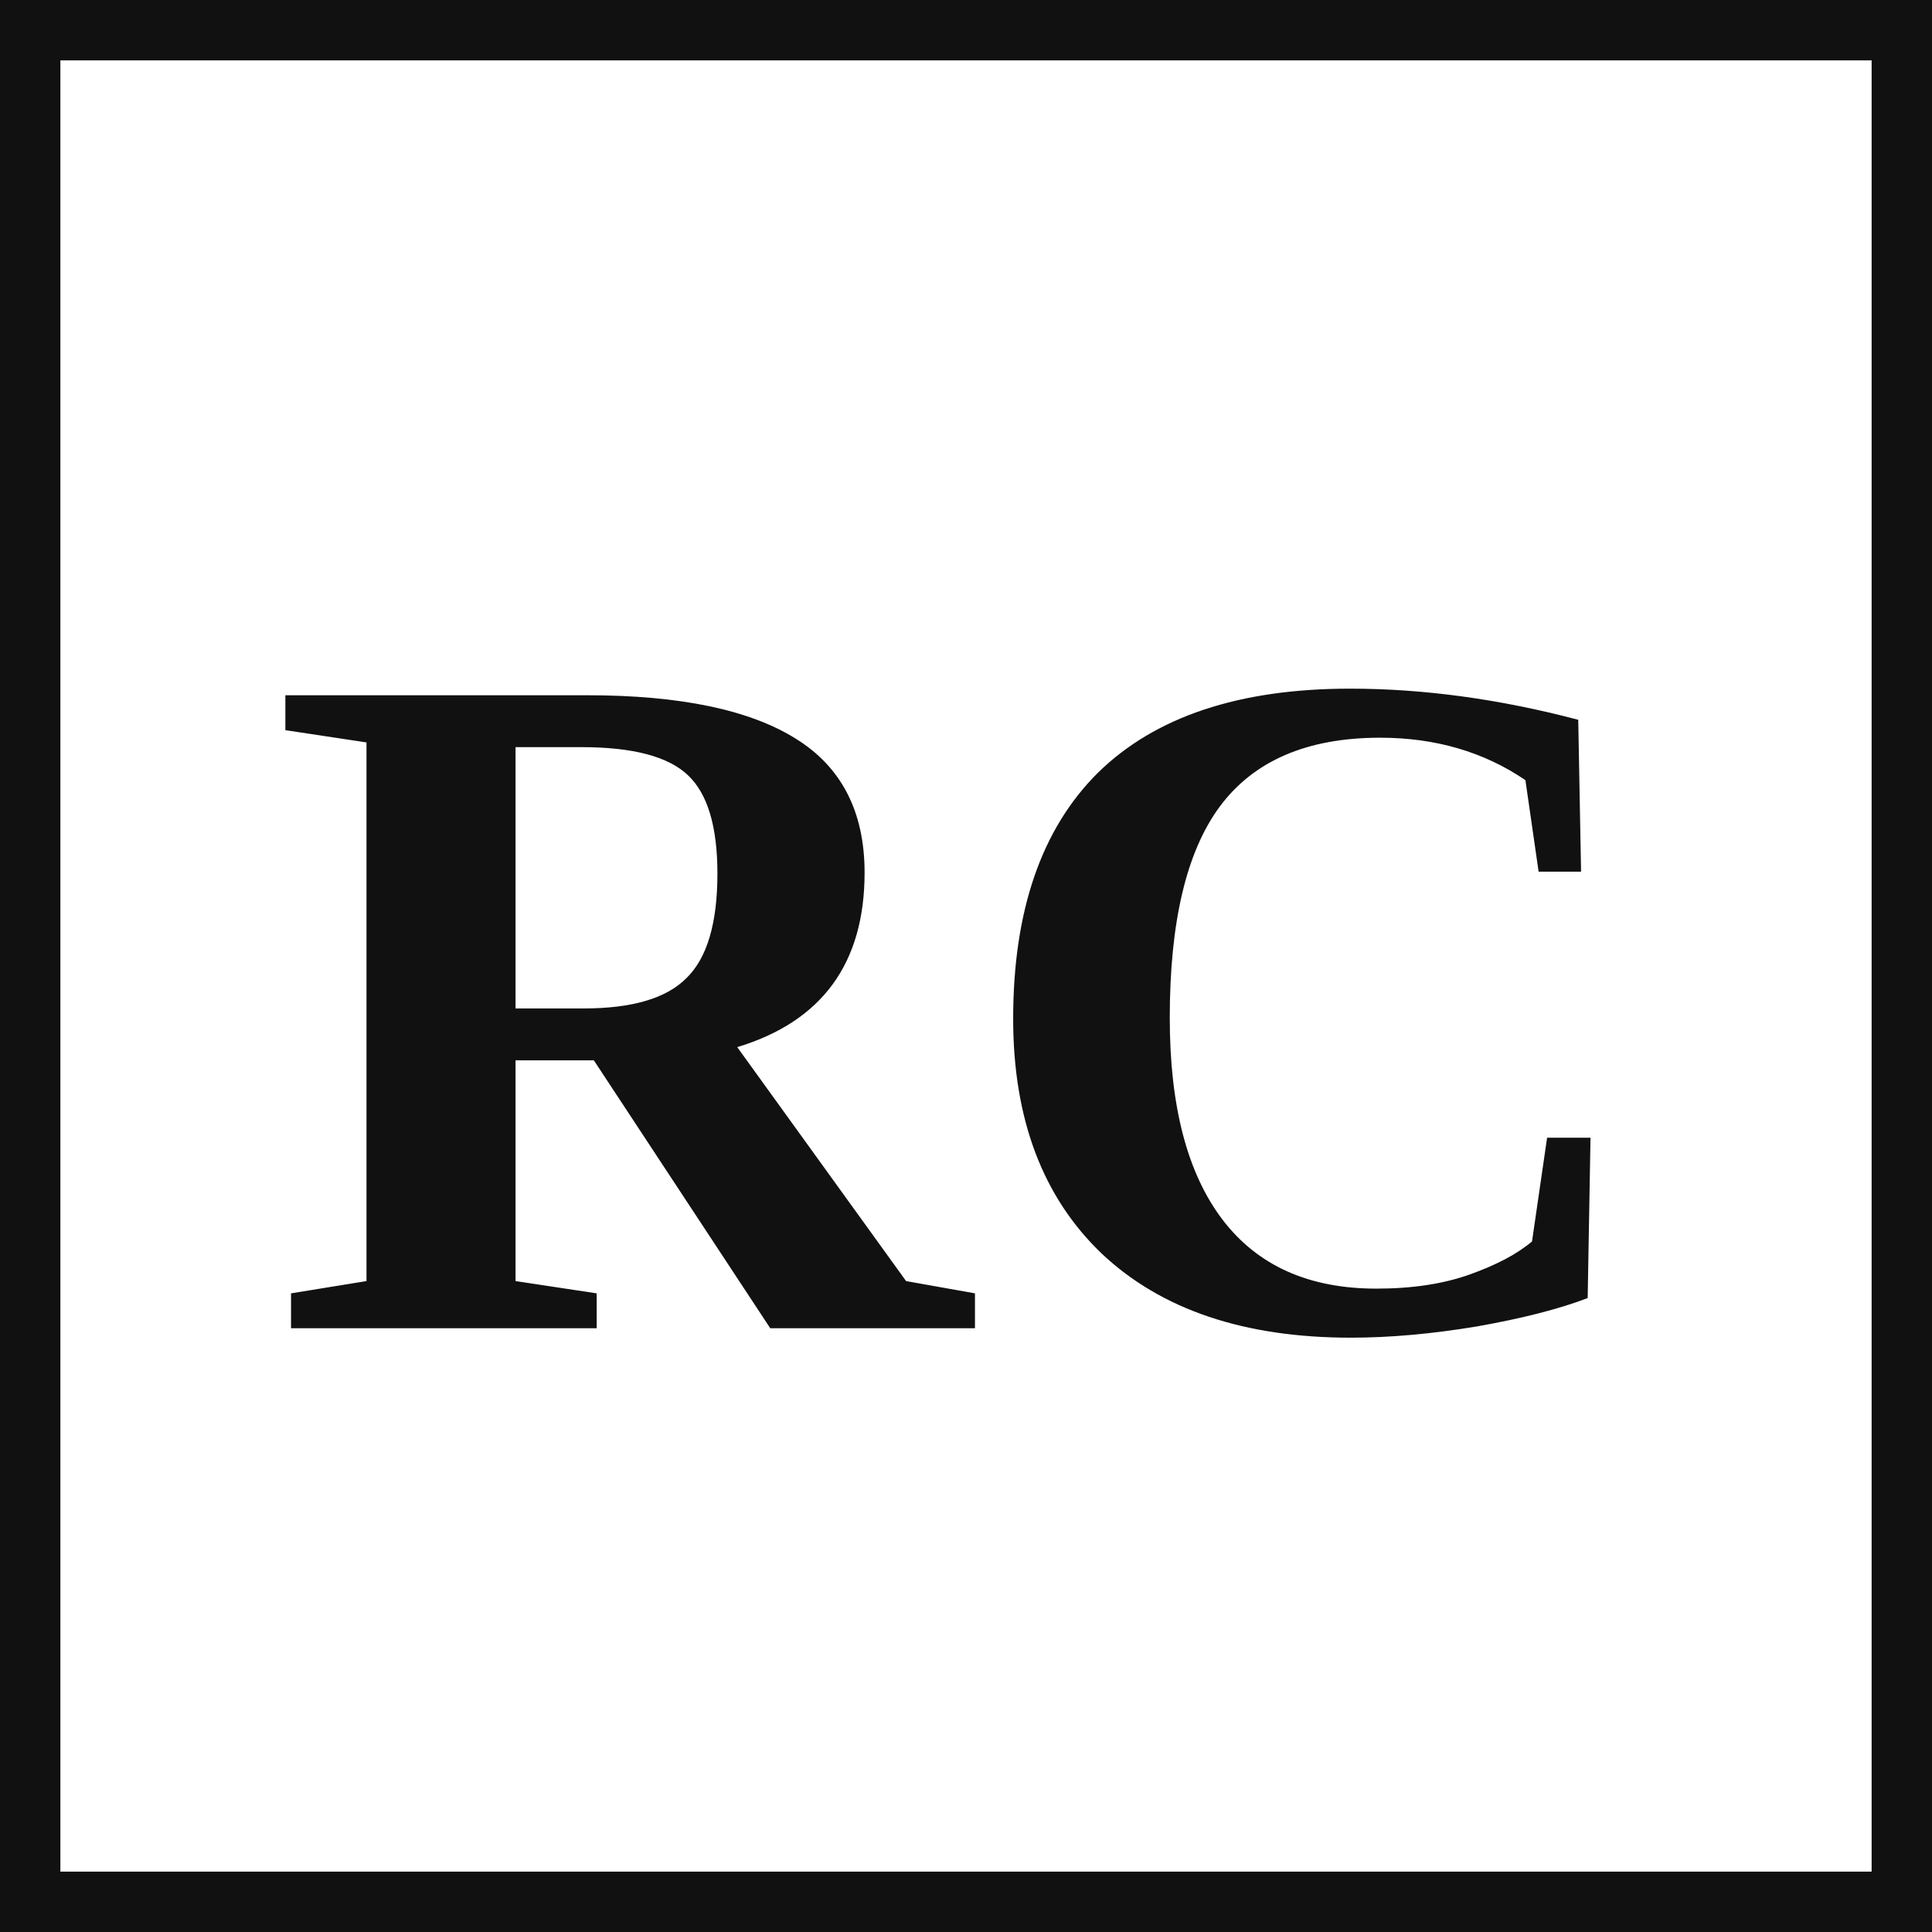
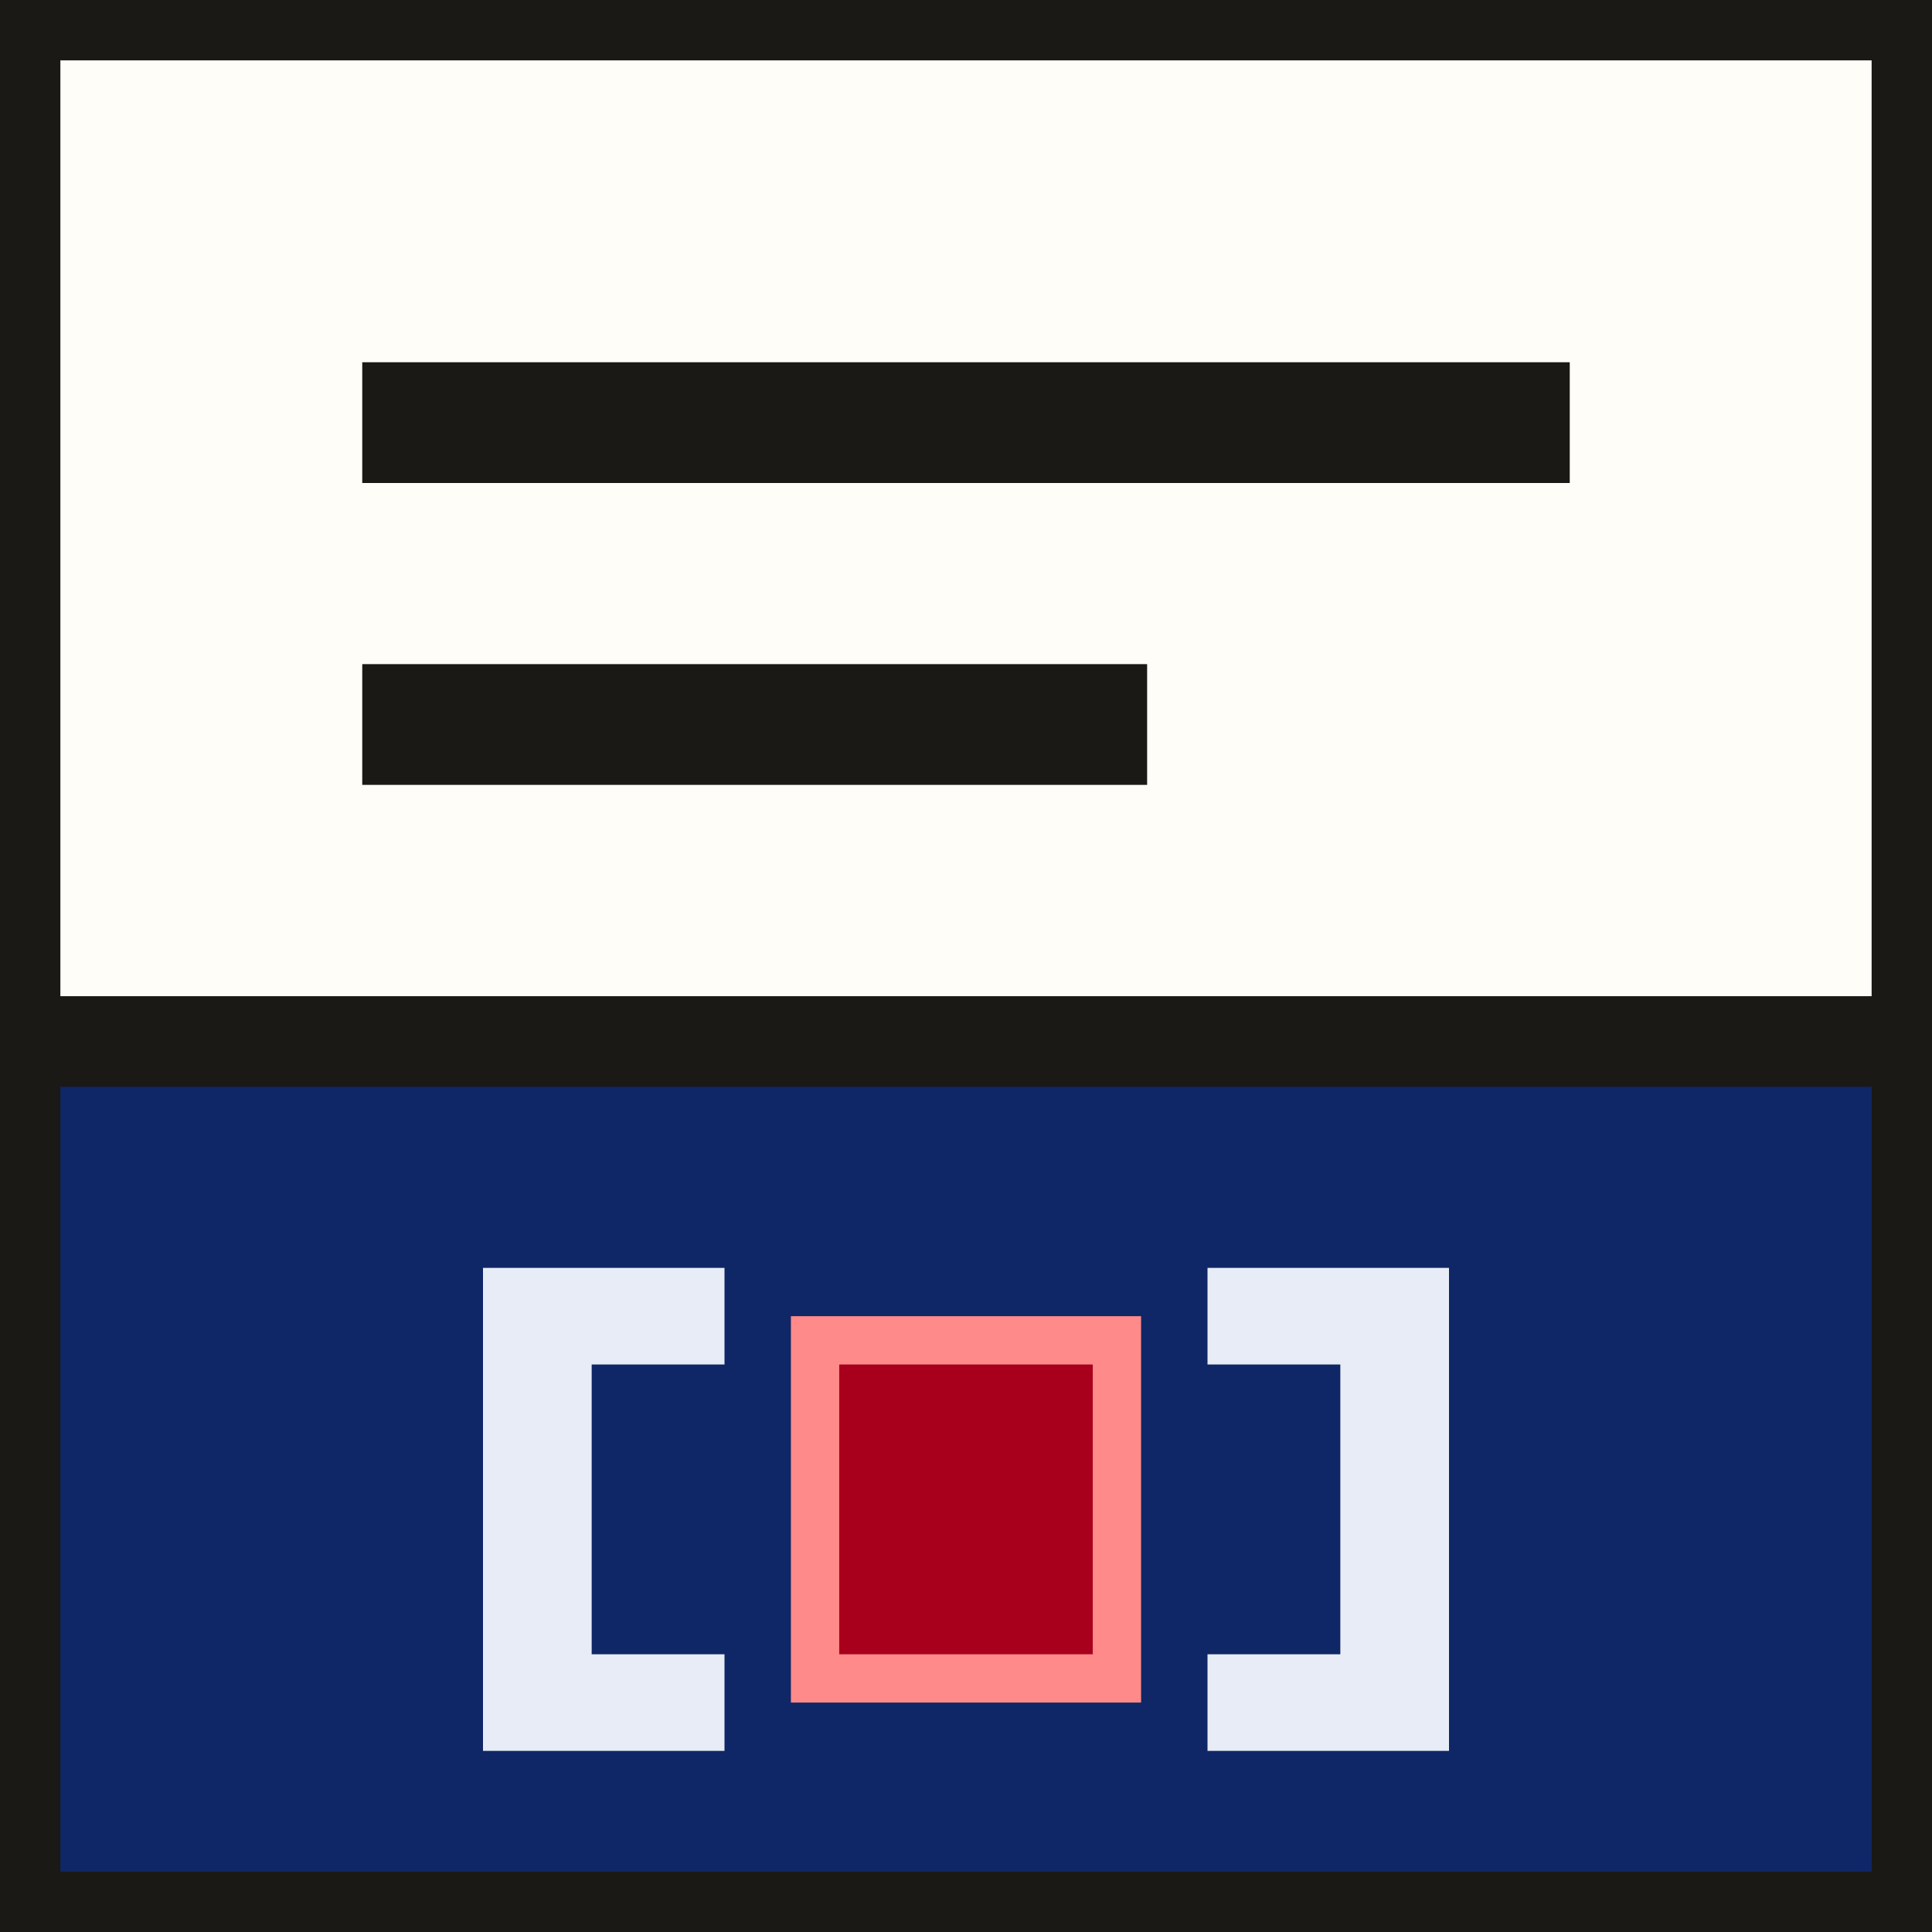
- <svg xmlns="http://www.w3.org/2000/svg" viewBox="0 0 32 32" width="32" height="32">
-   <rect x="0.5" y="0.5" width="31" height="31" fill="#FFFFFF" stroke="#111111" stroke-width="1" />
-   <text x="16" y="22" text-anchor="middle" font-family="Georgia, 'Times New Roman', serif" font-weight="700" font-size="16" fill="#111111">RC</text>
+ <svg xmlns="http://www.w3.org/2000/svg" viewBox="0 0 32 32" width="32" height="32" role="img" aria-label="Reveal Codes">
+   <rect x="0" y="0" width="32" height="17" fill="#FFFDF8" />
+   <rect x="6" y="6" width="20" height="2" fill="#1B1915" />
+   <rect x="6" y="11" width="13" height="2" fill="#1B1915" />
+   <rect x="0" y="17" width="32" height="15" fill="#0F2766" />
+   <rect x="0" y="16.5" width="32" height="1.5" fill="#1B1915" />
+   <path d="M8 21h4v1.6H9.8v4.8H12V29H8z" fill="#E8ECF6" />
+   <path d="M24 21h-4v1.6h2.2v4.8H20V29h4z" fill="#E8ECF6" />
+   <rect x="13.5" y="22.2" width="5" height="5.6" fill="#A8001C" stroke="#FF8A8A" stroke-width="0.8" />
+   <rect x="0.5" y="0.5" width="31" height="31" fill="none" stroke="#1B1915" stroke-width="1" />
</svg>
